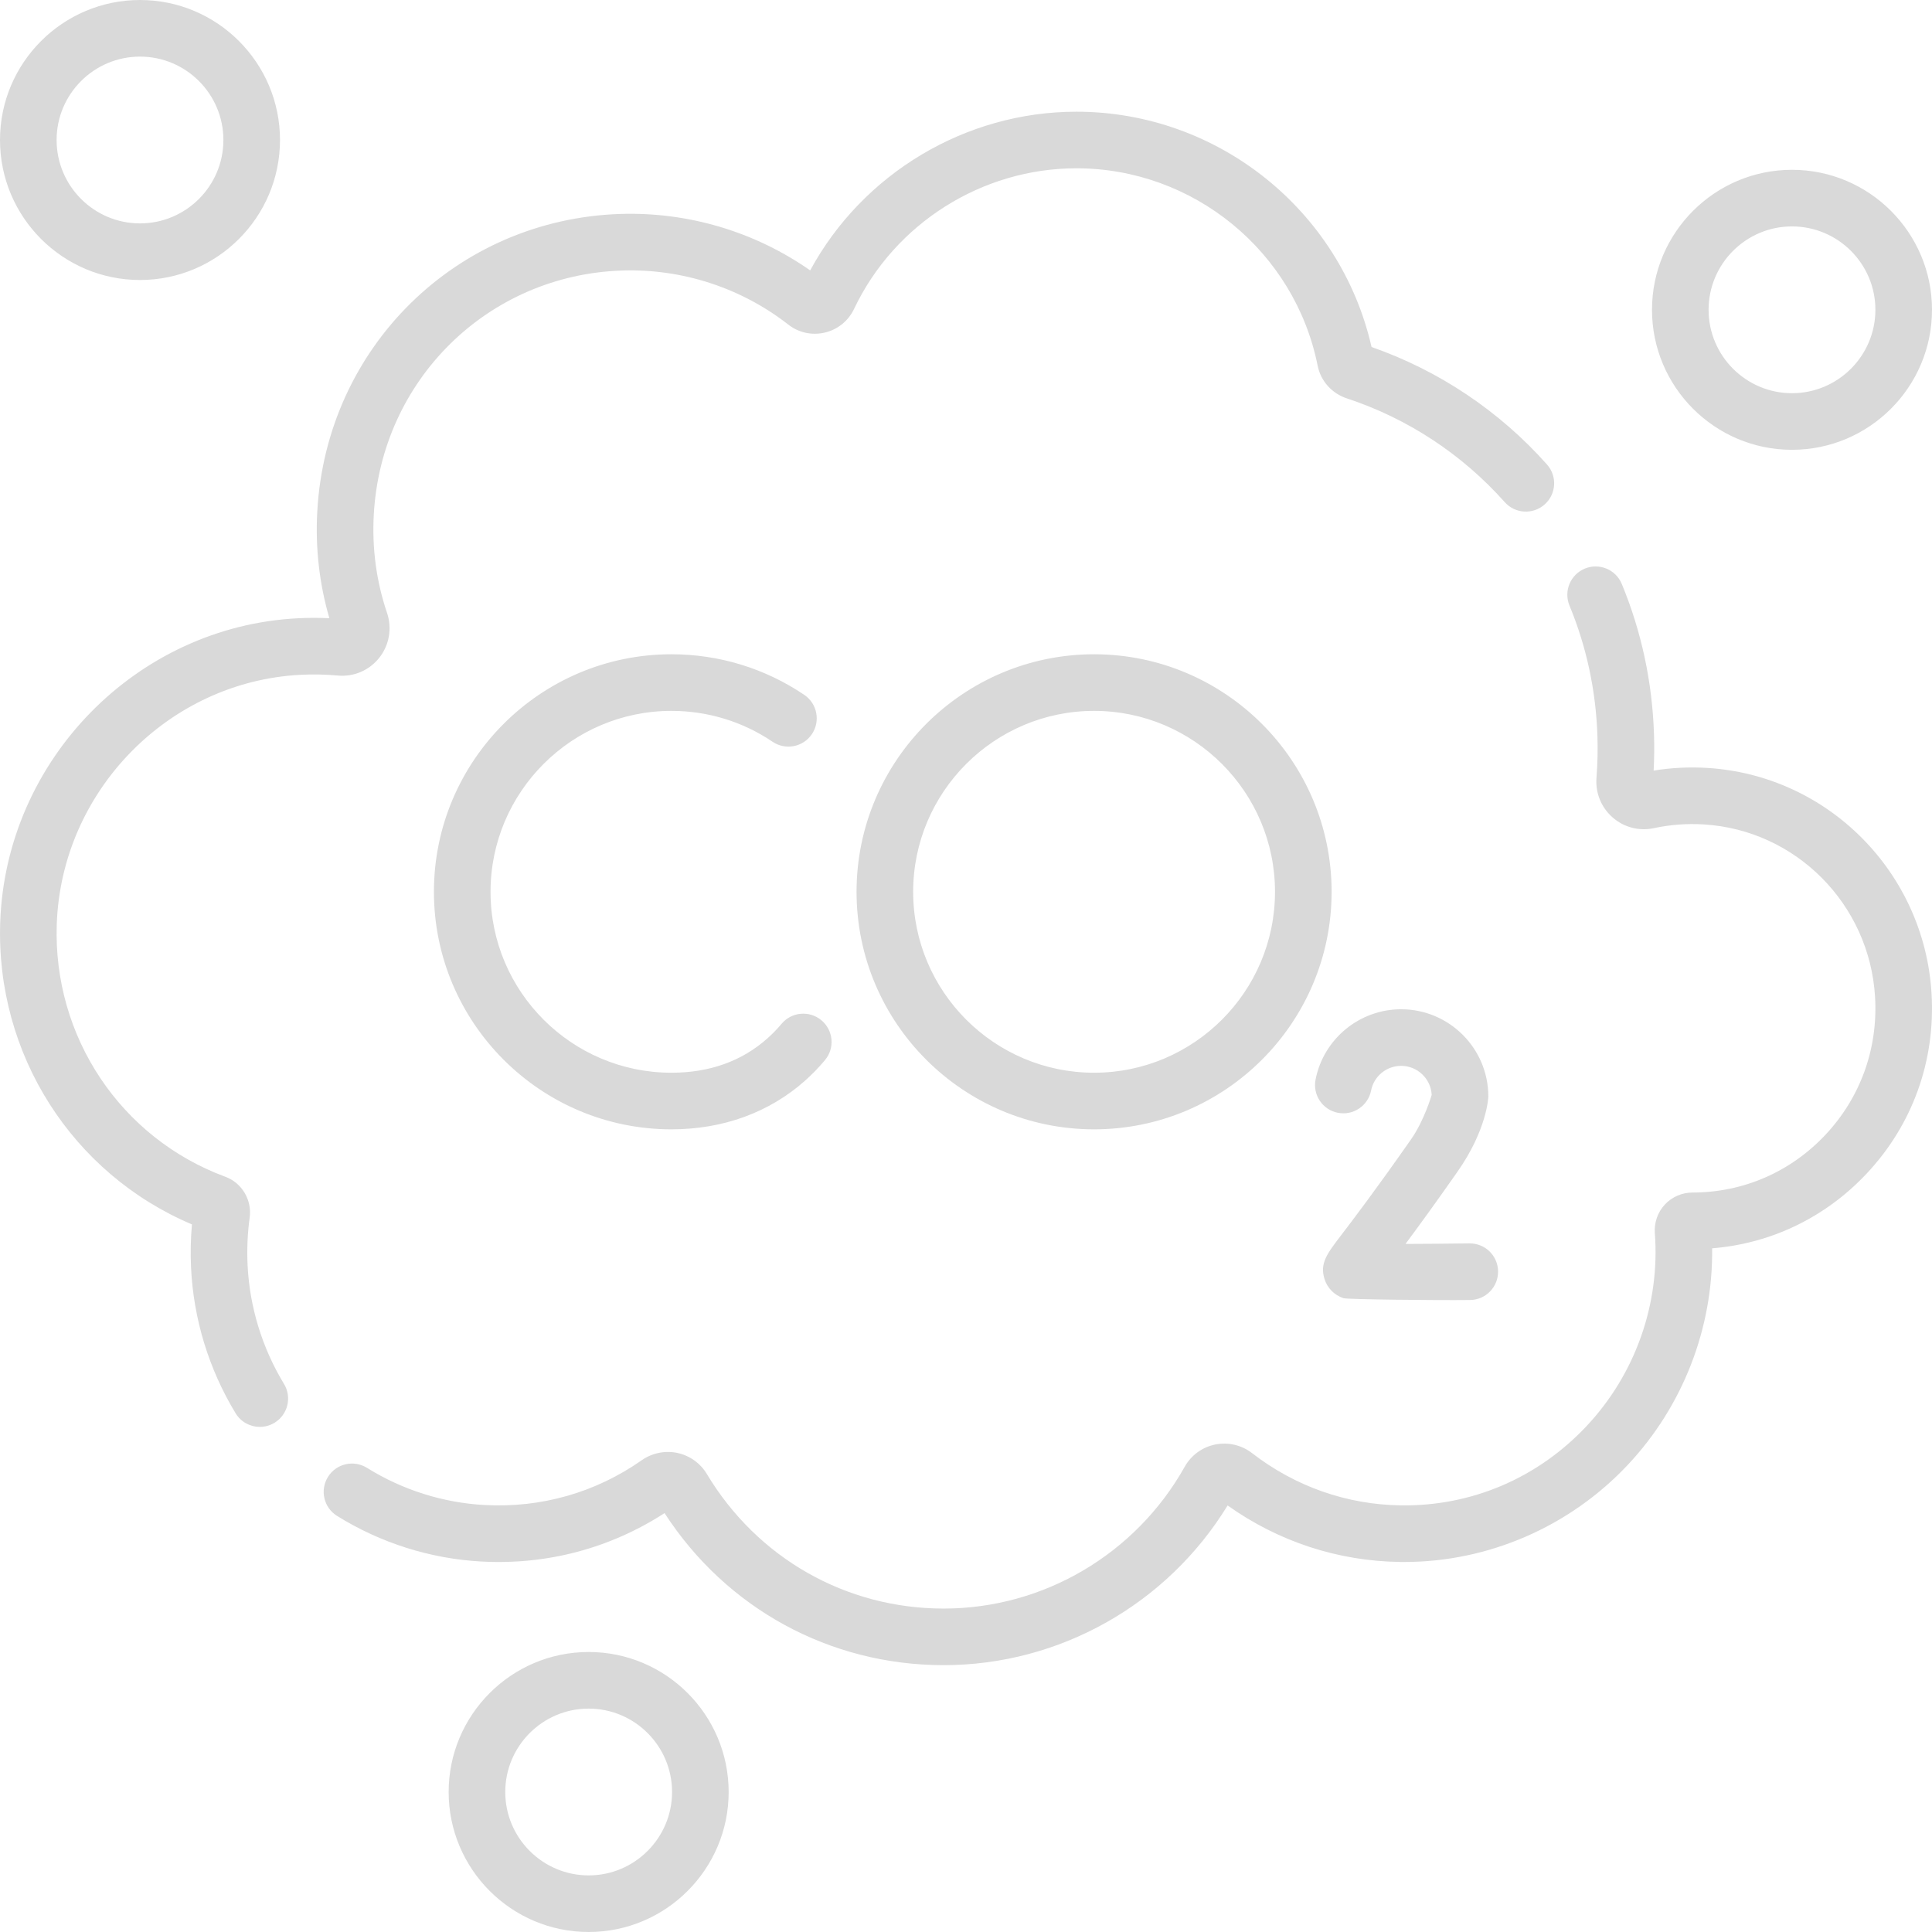
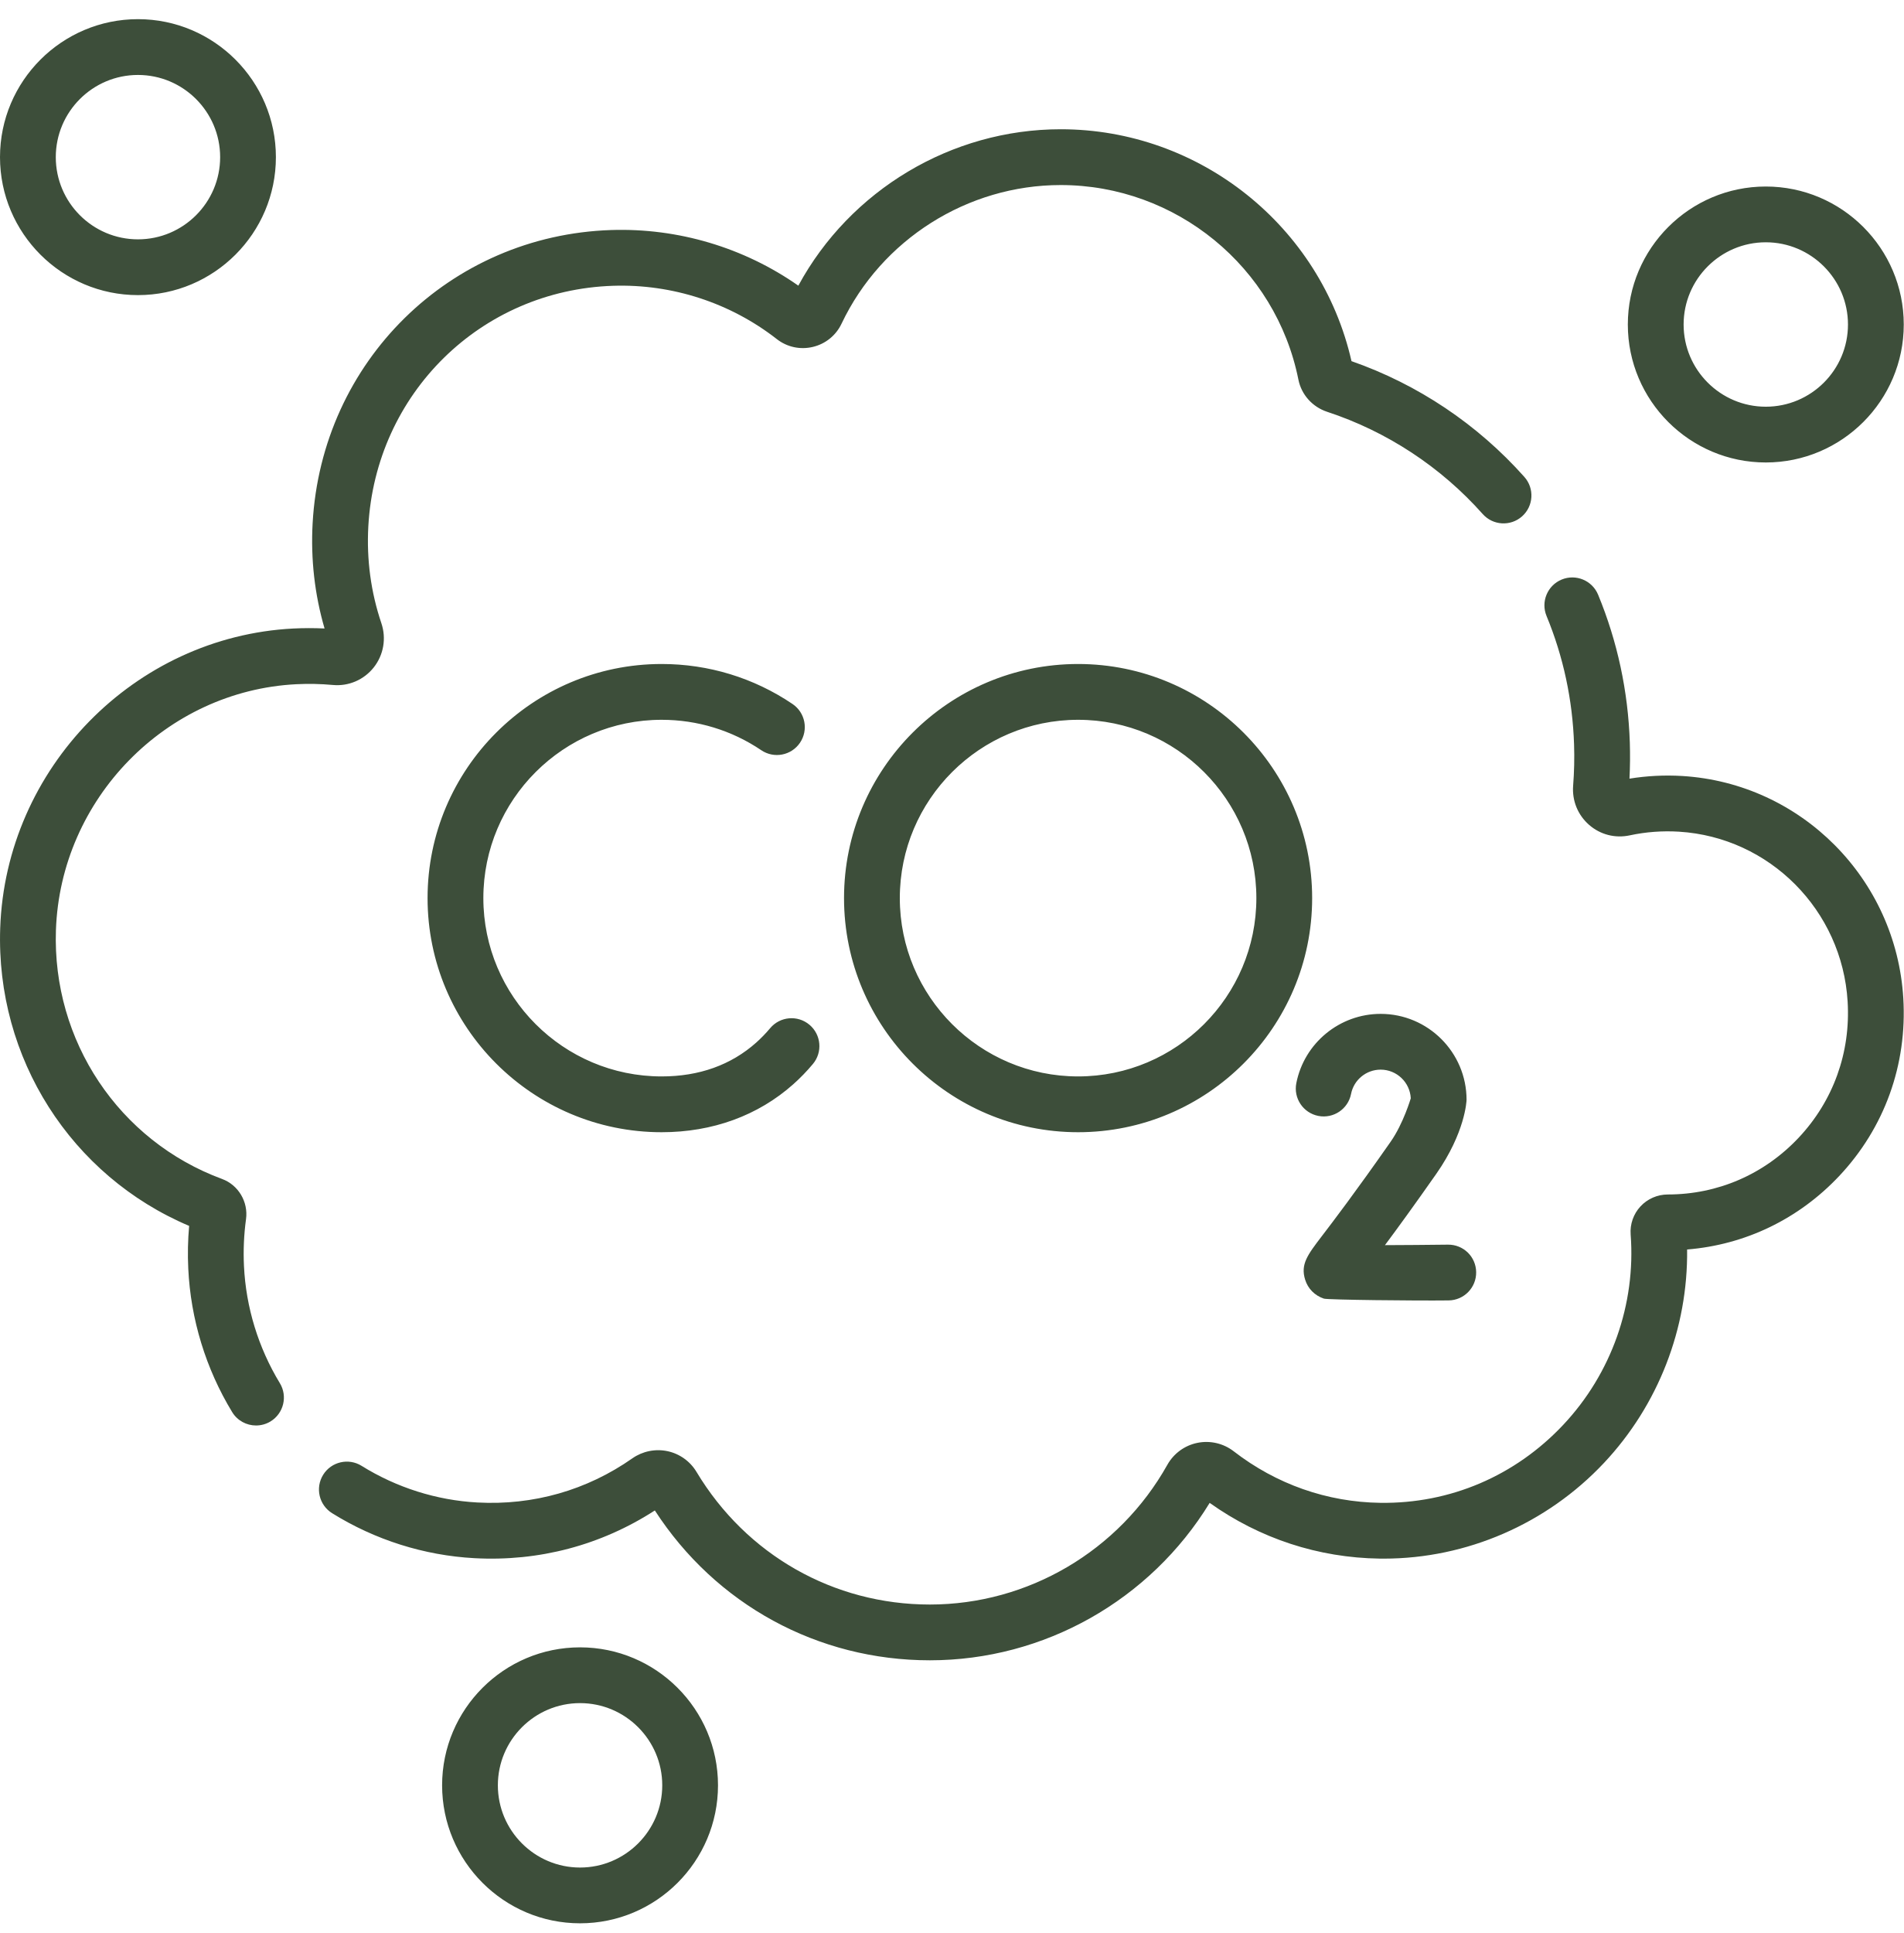
- <svg xmlns="http://www.w3.org/2000/svg" width="100" height="100" viewBox="0 0 100 100" fill="none">
-   <path d="M7.247 14.493C11.242 14.493 14.493 11.242 14.493 7.246C14.493 3.251 11.242 0 7.247 0C3.251 0 0 3.251 0 7.246C0 11.242 3.251 14.493 7.247 14.493ZM7.247 2.93C9.627 2.93 11.563 4.866 11.563 7.246C11.563 9.627 9.627 11.563 7.247 11.563C4.866 11.563 2.93 9.627 2.93 7.246C2.93 4.866 4.866 2.93 7.247 2.93ZM92.753 23.282C96.749 23.282 100 20.031 100 16.035C100 12.04 96.749 8.789 92.753 8.789C88.758 8.789 85.507 12.04 85.507 16.035C85.507 20.031 88.758 23.282 92.753 23.282ZM92.753 11.719C95.134 11.719 97.07 13.655 97.07 16.035C97.07 18.416 95.134 20.352 92.753 20.352C90.373 20.352 88.436 18.416 88.436 16.035C88.436 13.655 90.373 11.719 92.753 11.719ZM19.632 34.045C20.152 33.388 20.301 32.519 20.032 31.721C19.481 30.093 19.251 28.383 19.347 26.639C19.73 19.662 25.256 14.23 32.201 14.002C35.308 13.901 38.361 14.895 40.802 16.801C41.34 17.221 42.029 17.371 42.694 17.214C43.361 17.056 43.911 16.61 44.205 15.992C46.304 11.569 50.823 8.711 55.716 8.711C61.768 8.711 67.019 13.011 68.203 18.934C68.36 19.72 68.938 20.366 69.71 20.619C72.851 21.653 75.677 23.51 77.883 25.989C78.421 26.594 79.347 26.648 79.951 26.11C80.556 25.573 80.61 24.647 80.072 24.043C77.61 21.274 74.476 19.177 70.991 17.961C69.382 10.879 63.023 5.782 55.716 5.782C49.976 5.782 44.654 8.98 41.935 13.996C39.074 11.993 35.616 10.961 32.106 11.074C23.631 11.352 16.889 17.974 16.422 26.478C16.318 28.363 16.529 30.217 17.049 32C16.504 31.973 15.954 31.974 15.408 32.002C7.062 32.428 0.299 39.341 0.011 47.74C-0.224 54.564 3.736 60.751 9.935 63.375C9.869 64.118 9.853 64.871 9.889 65.621C10.015 68.274 10.813 70.878 12.196 73.152C12.471 73.606 12.954 73.856 13.449 73.856C13.708 73.856 13.97 73.787 14.208 73.643C14.9 73.223 15.119 72.322 14.699 71.63C13.57 69.773 12.919 67.647 12.815 65.481C12.776 64.656 12.812 63.828 12.923 63.022C13.049 62.113 12.521 61.225 11.667 60.91C6.246 58.91 2.739 53.658 2.938 47.841C3.175 40.949 8.718 35.277 15.557 34.928C16.2 34.895 16.848 34.908 17.483 34.966C18.31 35.043 19.116 34.699 19.632 34.045ZM30.469 85.507C26.473 85.507 23.222 88.758 23.222 92.754C23.222 96.749 26.473 100 30.469 100C34.465 100 37.715 96.749 37.715 92.754C37.715 88.758 34.465 85.507 30.469 85.507ZM30.469 97.07C28.088 97.07 26.152 95.134 26.152 92.754C26.152 90.373 28.088 88.437 30.469 88.437C32.849 88.437 34.786 90.373 34.786 92.754C34.786 95.134 32.849 97.07 30.469 97.07ZM34.754 36.795C36.631 36.795 38.441 37.348 39.989 38.394C40.66 38.846 41.57 38.67 42.023 38C42.476 37.329 42.299 36.419 41.629 35.966C39.595 34.592 37.217 33.865 34.754 33.865C27.975 33.865 22.46 39.38 22.46 46.16C22.46 52.939 27.975 58.454 34.754 58.454C37.428 58.454 39.82 57.582 41.672 55.933C42.035 55.609 42.381 55.253 42.699 54.873C43.219 54.254 43.138 53.33 42.518 52.81C41.898 52.29 40.974 52.371 40.455 52.991C40.227 53.262 39.981 53.516 39.723 53.745C38.398 54.926 36.726 55.524 34.754 55.524C29.591 55.524 25.39 51.323 25.39 46.16C25.39 40.996 29.59 36.795 34.754 36.795ZM88.37 39.748C87.437 39.691 86.505 39.737 85.593 39.886C85.625 39.256 85.631 38.62 85.61 37.989C85.521 35.296 84.96 32.683 83.943 30.225C83.634 29.477 82.778 29.122 82.03 29.431C81.282 29.74 80.927 30.597 81.236 31.344C82.118 33.477 82.605 35.745 82.682 38.086C82.706 38.808 82.69 39.537 82.634 40.252C82.572 41.042 82.877 41.792 83.47 42.311C84.061 42.828 84.842 43.029 85.61 42.864C86.451 42.683 87.319 42.618 88.191 42.672C92.954 42.962 96.763 46.797 97.052 51.591C97.214 54.268 96.299 56.809 94.476 58.746C92.669 60.666 90.228 61.724 87.603 61.725C87.061 61.725 86.538 61.953 86.169 62.351C85.801 62.748 85.614 63.285 85.654 63.824C85.932 67.487 84.643 71.129 82.119 73.816C79.586 76.511 76.167 77.967 72.512 77.918C69.71 77.879 67.045 76.944 64.805 75.213C64.263 74.794 63.567 74.632 62.897 74.768C62.228 74.905 61.652 75.325 61.319 75.921C58.781 80.447 54.002 83.259 48.844 83.259C43.785 83.259 39.202 80.653 36.583 76.289C36.251 75.735 35.696 75.339 35.062 75.204C34.425 75.069 33.753 75.206 33.219 75.579C30.827 77.257 28.01 78.06 25.074 77.899C22.93 77.782 20.827 77.117 18.994 75.975C18.307 75.548 17.404 75.757 16.976 76.444C16.548 77.131 16.758 78.034 17.445 78.462C19.696 79.864 22.279 80.681 24.914 80.824C28.306 81.01 31.573 80.144 34.397 78.318C37.595 83.258 42.951 86.188 48.844 86.188C54.841 86.188 60.413 83.037 63.541 77.922C66.174 79.794 69.248 80.803 72.472 80.847C72.543 80.848 72.613 80.848 72.684 80.848C77.038 80.848 81.245 79.024 84.253 75.822C87.108 72.785 88.669 68.747 88.62 64.613C91.671 64.367 94.478 63.018 96.609 60.754C98.991 58.223 100.187 54.906 99.976 51.415C99.598 45.144 94.608 40.128 88.37 39.748ZM73.045 58.959C71.159 61.654 70.034 63.127 69.429 63.919C68.682 64.897 68.306 65.389 68.554 66.194C68.7 66.669 69.06 67.034 69.541 67.194C69.737 67.259 74.388 67.309 76.094 67.288C76.903 67.278 77.55 66.614 77.54 65.805C77.53 64.996 76.873 64.35 76.057 64.358C74.94 64.373 73.758 64.382 72.749 64.385C73.399 63.511 74.281 62.303 75.445 60.639C76.961 58.473 77.035 56.82 77.035 56.752C77.035 54.263 75.01 52.239 72.522 52.239C70.37 52.239 68.507 53.769 68.093 55.879C67.937 56.672 68.454 57.442 69.248 57.598C70.042 57.754 70.812 57.237 70.968 56.443C71.113 55.705 71.767 55.168 72.522 55.168C73.369 55.168 74.063 55.837 74.104 56.674C74.104 56.674 73.719 57.995 73.045 58.959ZM56.63 33.865C49.85 33.865 44.335 39.38 44.335 46.16C44.335 52.939 49.85 58.454 56.63 58.454C63.409 58.454 68.924 52.939 68.924 46.16C68.924 39.38 63.409 33.865 56.63 33.865ZM56.63 55.524C51.466 55.524 47.265 51.323 47.265 46.16C47.265 40.996 51.466 36.795 56.63 36.795C61.793 36.795 65.994 40.996 65.994 46.16C65.994 51.323 61.793 55.524 56.63 55.524Z" fill="#D9D9D9" />
+ <svg xmlns="http://www.w3.org/2000/svg" width="66" height="67" viewBox="0 0 66 67" fill="none">
+   <path d="M4.783 10.229C7.42 10.229 9.565 8.084 9.565 5.447C9.565 2.81 7.42 0.664 4.783 0.664C2.146 0.664 0 2.81 0 5.447C0 8.084 2.146 10.229 4.783 10.229ZM4.783 2.598C6.354 2.598 7.632 3.876 7.632 5.447C7.632 7.018 6.354 8.296 4.783 8.296C3.212 8.296 1.934 7.018 1.934 5.447C1.934 3.876 3.212 2.598 4.783 2.598ZM61.217 16.03C63.854 16.03 66 13.885 66 11.248C66 8.61 63.854 6.465 61.217 6.465C58.58 6.465 56.434 8.61 56.434 11.248C56.434 13.885 58.58 16.03 61.217 16.03ZM61.217 8.398C62.788 8.398 64.066 9.677 64.066 11.248C64.066 12.819 62.788 14.097 61.217 14.097C59.646 14.097 58.368 12.819 58.368 11.248C58.368 9.677 59.646 8.398 61.217 8.398ZM12.957 23.134C13.3 22.7 13.399 22.126 13.221 21.6C12.858 20.525 12.706 19.397 12.769 18.246C13.022 13.641 16.669 10.056 21.253 9.906C23.303 9.839 25.318 10.495 26.93 11.753C27.284 12.03 27.739 12.129 28.178 12.025C28.618 11.921 28.982 11.627 29.175 11.219C30.561 8.3 33.543 6.414 36.773 6.414C40.767 6.414 44.233 9.251 45.014 13.161C45.118 13.679 45.499 14.105 46.008 14.273C48.082 14.955 49.947 16.18 51.403 17.817C51.758 18.216 52.369 18.252 52.768 17.897C53.167 17.542 53.202 16.931 52.848 16.532C51.222 14.705 49.154 13.321 46.854 12.518C45.792 7.844 41.595 4.48 36.773 4.48C32.984 4.48 29.472 6.591 27.677 9.901C25.789 8.579 23.506 7.898 21.19 7.973C15.597 8.156 11.147 12.527 10.838 18.14C10.77 19.383 10.909 20.607 11.252 21.784C10.893 21.767 10.53 21.767 10.169 21.785C4.661 22.066 0.197 26.629 0.007 32.173C-0.148 36.676 2.466 40.76 6.557 42.491C6.513 42.982 6.503 43.479 6.527 43.974C6.61 45.725 7.136 47.444 8.049 48.945C8.231 49.244 8.55 49.409 8.876 49.409C9.047 49.409 9.221 49.364 9.378 49.269C9.834 48.991 9.979 48.396 9.701 47.94C8.956 46.714 8.526 45.311 8.458 43.882C8.432 43.337 8.456 42.791 8.529 42.258C8.612 41.659 8.264 41.073 7.7 40.865C4.123 39.545 1.808 36.079 1.939 32.239C2.096 27.69 5.754 23.947 10.268 23.716C10.692 23.695 11.12 23.703 11.539 23.742C12.084 23.793 12.616 23.565 12.957 23.134ZM20.109 57.099C17.472 57.099 15.327 59.244 15.327 61.881C15.327 64.519 17.472 66.664 20.109 66.664C22.747 66.664 24.892 64.519 24.892 61.881C24.892 59.244 22.747 57.099 20.109 57.099ZM20.109 64.731C18.538 64.731 17.26 63.452 17.26 61.881C17.26 60.31 18.538 59.032 20.109 59.032C21.68 59.032 22.959 60.31 22.959 61.881C22.959 63.452 21.68 64.731 20.109 64.731ZM22.938 24.949C24.176 24.949 25.371 25.314 26.393 26.004C26.835 26.303 27.436 26.186 27.735 25.744C28.034 25.301 27.918 24.7 27.475 24.401C26.133 23.494 24.564 23.015 22.938 23.015C18.463 23.015 14.823 26.655 14.823 31.129C14.823 35.604 18.463 39.244 22.938 39.244C24.702 39.244 26.281 38.668 27.503 37.58C27.743 37.366 27.971 37.131 28.181 36.88C28.524 36.471 28.471 35.862 28.062 35.519C27.653 35.175 27.043 35.229 26.7 35.638C26.55 35.817 26.387 35.984 26.218 36.136C25.343 36.915 24.239 37.31 22.938 37.31C19.53 37.31 16.757 34.538 16.757 31.129C16.757 27.721 19.53 24.949 22.938 24.949ZM58.324 26.897C57.709 26.86 57.093 26.891 56.491 26.989C56.513 26.573 56.516 26.153 56.503 25.737C56.444 23.959 56.074 22.235 55.403 20.612C55.199 20.119 54.633 19.884 54.14 20.088C53.646 20.293 53.412 20.858 53.616 21.351C54.198 22.759 54.519 24.256 54.57 25.801C54.586 26.277 54.575 26.759 54.538 27.231C54.497 27.752 54.699 28.247 55.09 28.59C55.48 28.931 55.995 29.063 56.502 28.954C57.057 28.835 57.631 28.792 58.206 28.827C61.349 29.019 63.864 31.55 64.054 34.714C64.161 36.481 63.557 38.158 62.354 39.437C61.161 40.704 59.551 41.402 57.818 41.402C57.46 41.403 57.115 41.553 56.872 41.816C56.629 42.078 56.505 42.432 56.532 42.788C56.715 45.206 55.865 47.609 54.198 49.383C52.527 51.161 50.27 52.122 47.858 52.09C46.008 52.065 44.25 51.447 42.771 50.304C42.414 50.028 41.954 49.921 41.512 50.011C41.07 50.101 40.691 50.378 40.47 50.772C38.796 53.759 35.641 55.615 32.237 55.615C28.898 55.615 25.873 53.895 24.145 51.015C23.925 50.649 23.559 50.388 23.141 50.299C22.72 50.21 22.277 50.3 21.925 50.546C20.346 51.654 18.486 52.184 16.549 52.078C15.133 52.001 13.746 51.561 12.536 50.808C12.083 50.526 11.486 50.664 11.204 51.117C10.922 51.571 11.06 52.167 11.514 52.449C12.999 53.374 14.704 53.913 16.443 54.008C18.682 54.131 20.838 53.559 22.702 52.354C24.813 55.614 28.348 57.548 32.237 57.548C36.195 57.548 39.872 55.469 41.937 52.092C43.675 53.328 45.704 53.994 47.831 54.023C47.878 54.024 47.925 54.024 47.972 54.024C50.845 54.024 53.621 52.82 55.607 50.707C57.491 48.702 58.522 46.037 58.489 43.309C60.503 43.146 62.355 42.256 63.762 40.762C65.334 39.091 66.123 36.902 65.984 34.598C65.735 30.459 62.441 27.149 58.324 26.897ZM48.209 39.577C46.965 41.355 46.222 42.328 45.823 42.85C45.33 43.496 45.082 43.821 45.246 44.352C45.342 44.666 45.58 44.906 45.897 45.012C46.026 45.055 49.096 45.088 50.222 45.074C50.756 45.067 51.183 44.629 51.176 44.095C51.17 43.561 50.736 43.135 50.197 43.141C49.46 43.15 48.68 43.156 48.014 43.158C48.444 42.581 49.025 41.784 49.794 40.686C50.794 39.256 50.843 38.165 50.843 38.12C50.843 36.478 49.507 35.142 47.864 35.142C46.444 35.142 45.215 36.152 44.941 37.544C44.838 38.068 45.18 38.576 45.704 38.679C46.227 38.782 46.736 38.441 46.839 37.917C46.934 37.429 47.366 37.075 47.864 37.075C48.423 37.075 48.882 37.516 48.909 38.069C48.908 38.069 48.655 38.941 48.209 39.577ZM37.376 23.015C32.901 23.015 29.261 26.655 29.261 31.129C29.261 35.604 32.901 39.244 37.376 39.244C41.85 39.244 45.49 35.604 45.49 31.129C45.49 26.655 41.85 23.015 37.376 23.015ZM37.376 37.31C33.967 37.31 31.195 34.538 31.195 31.129C31.195 27.721 33.967 24.949 37.376 24.949C40.783 24.949 43.556 27.721 43.556 31.129C43.556 34.538 40.784 37.31 37.376 37.31Z" fill="#3D4E3A" />
</svg>
